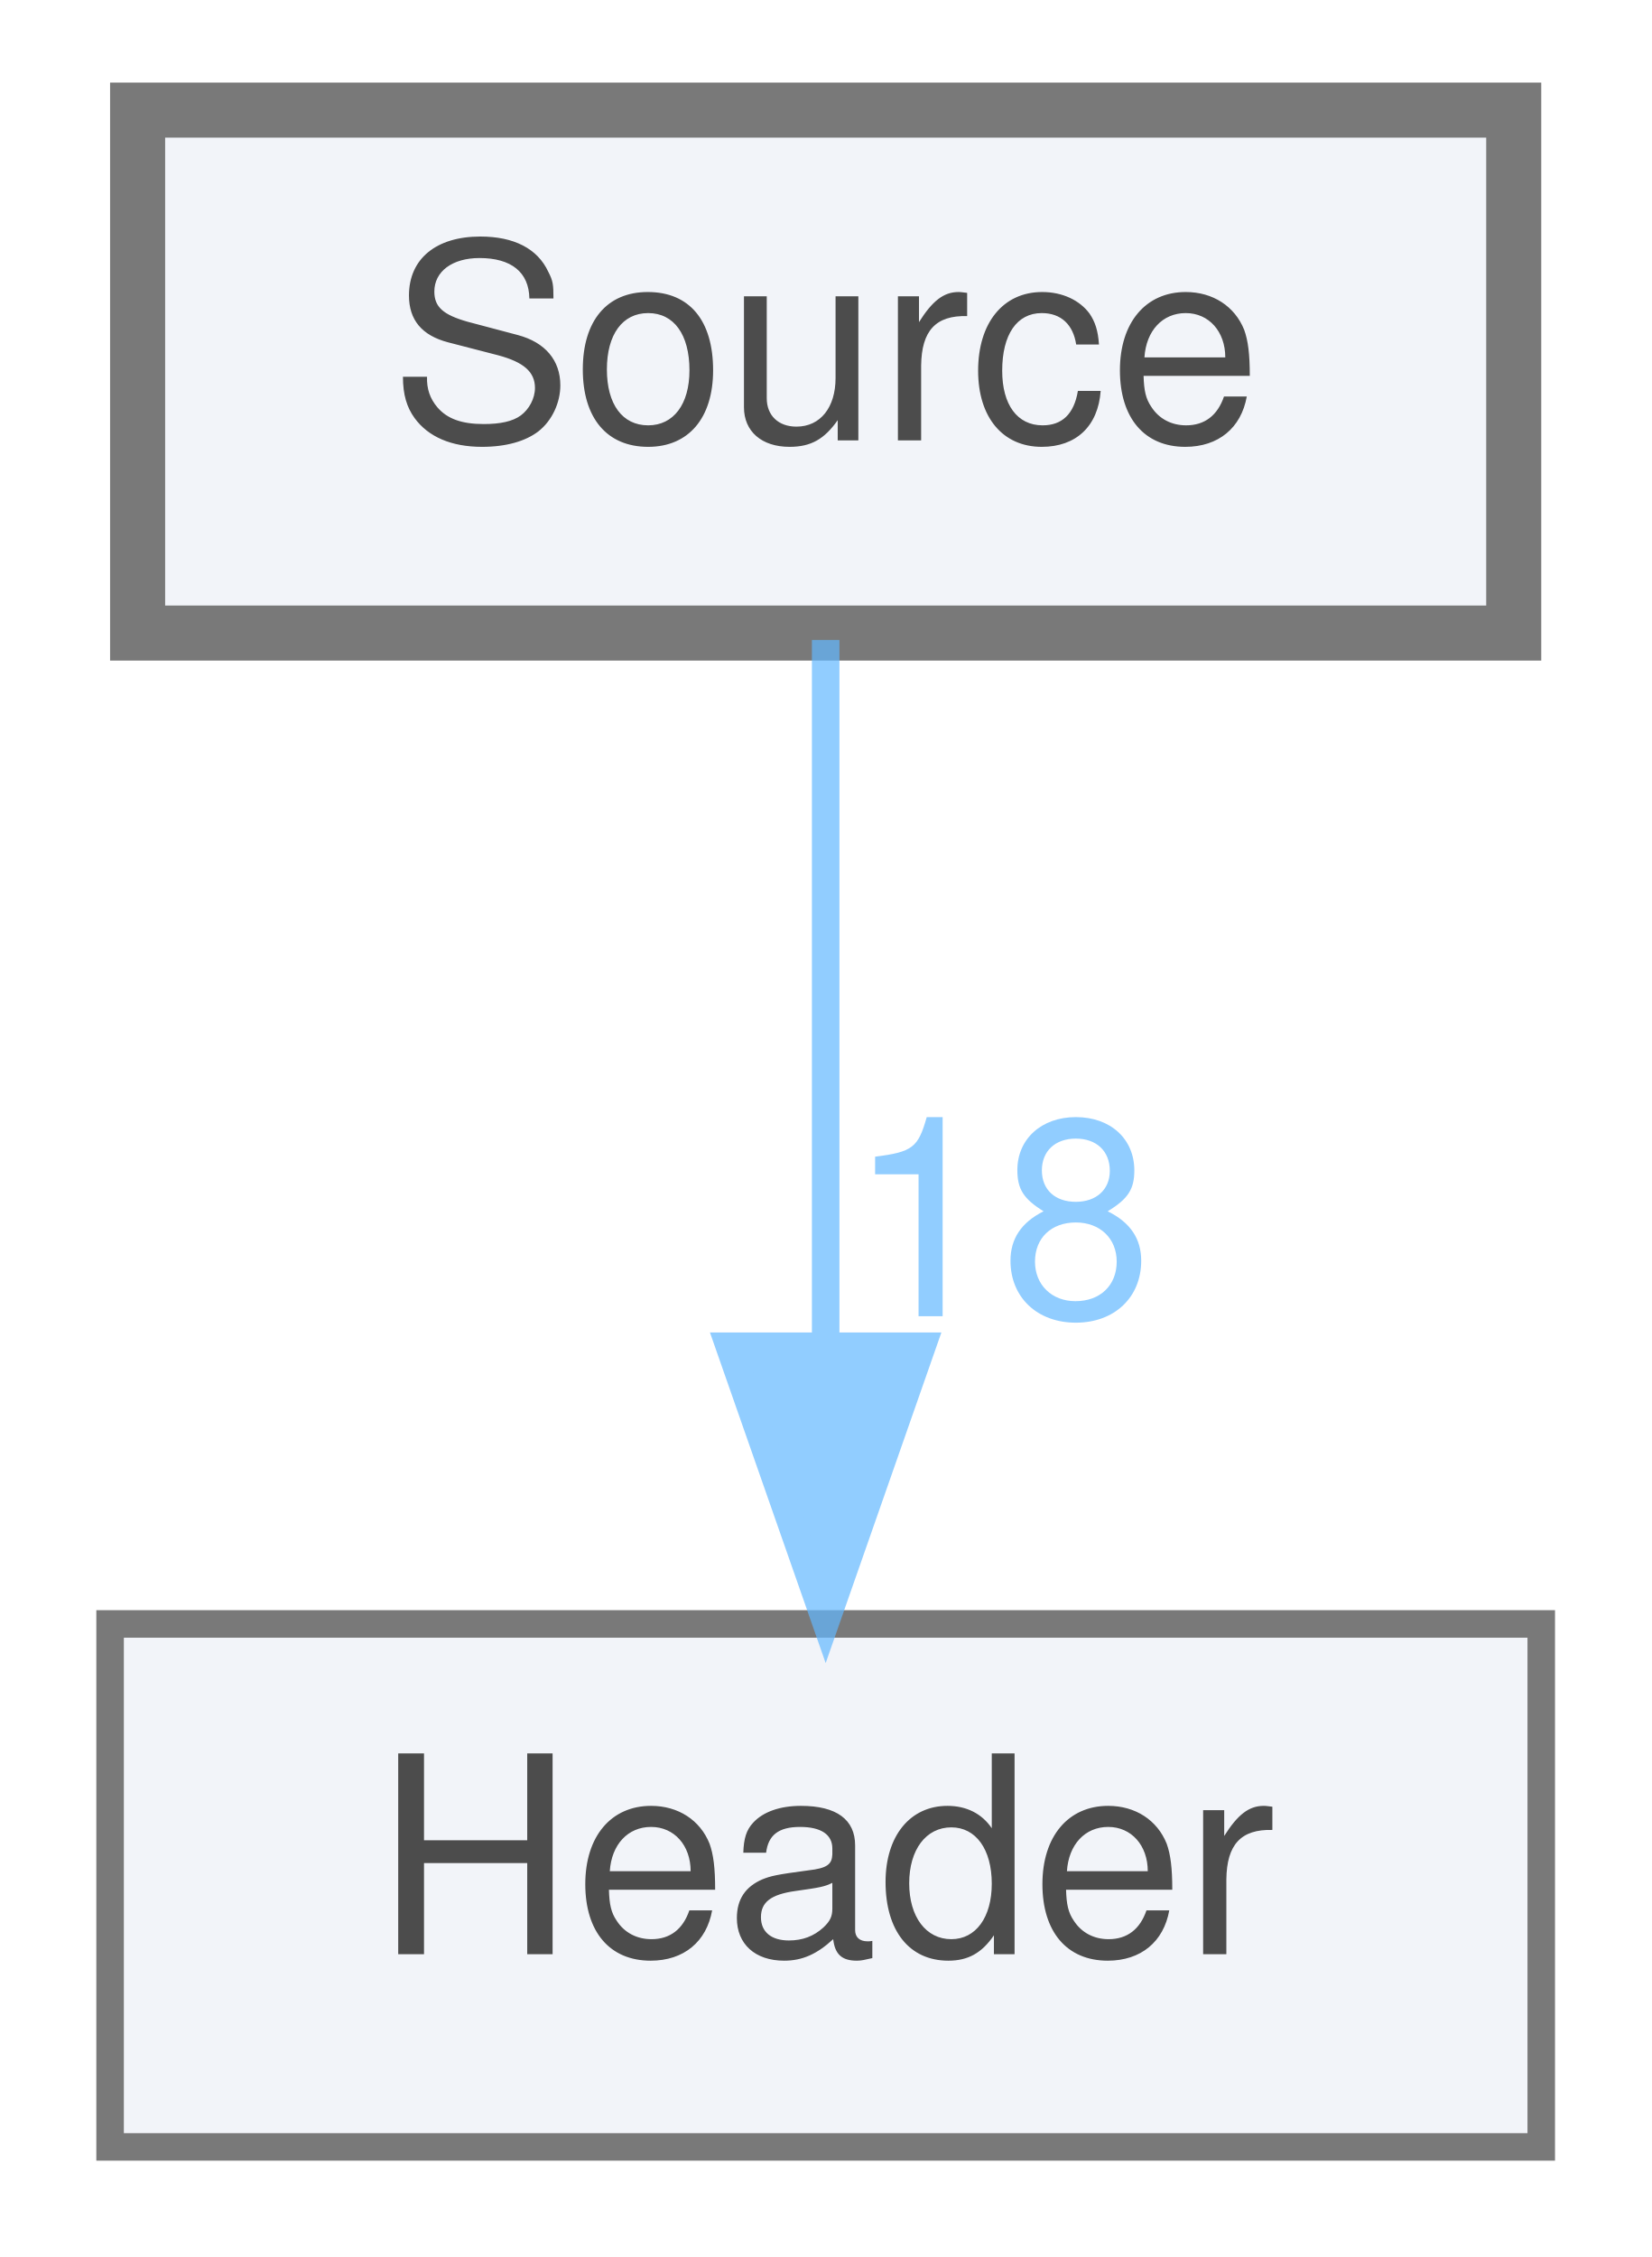
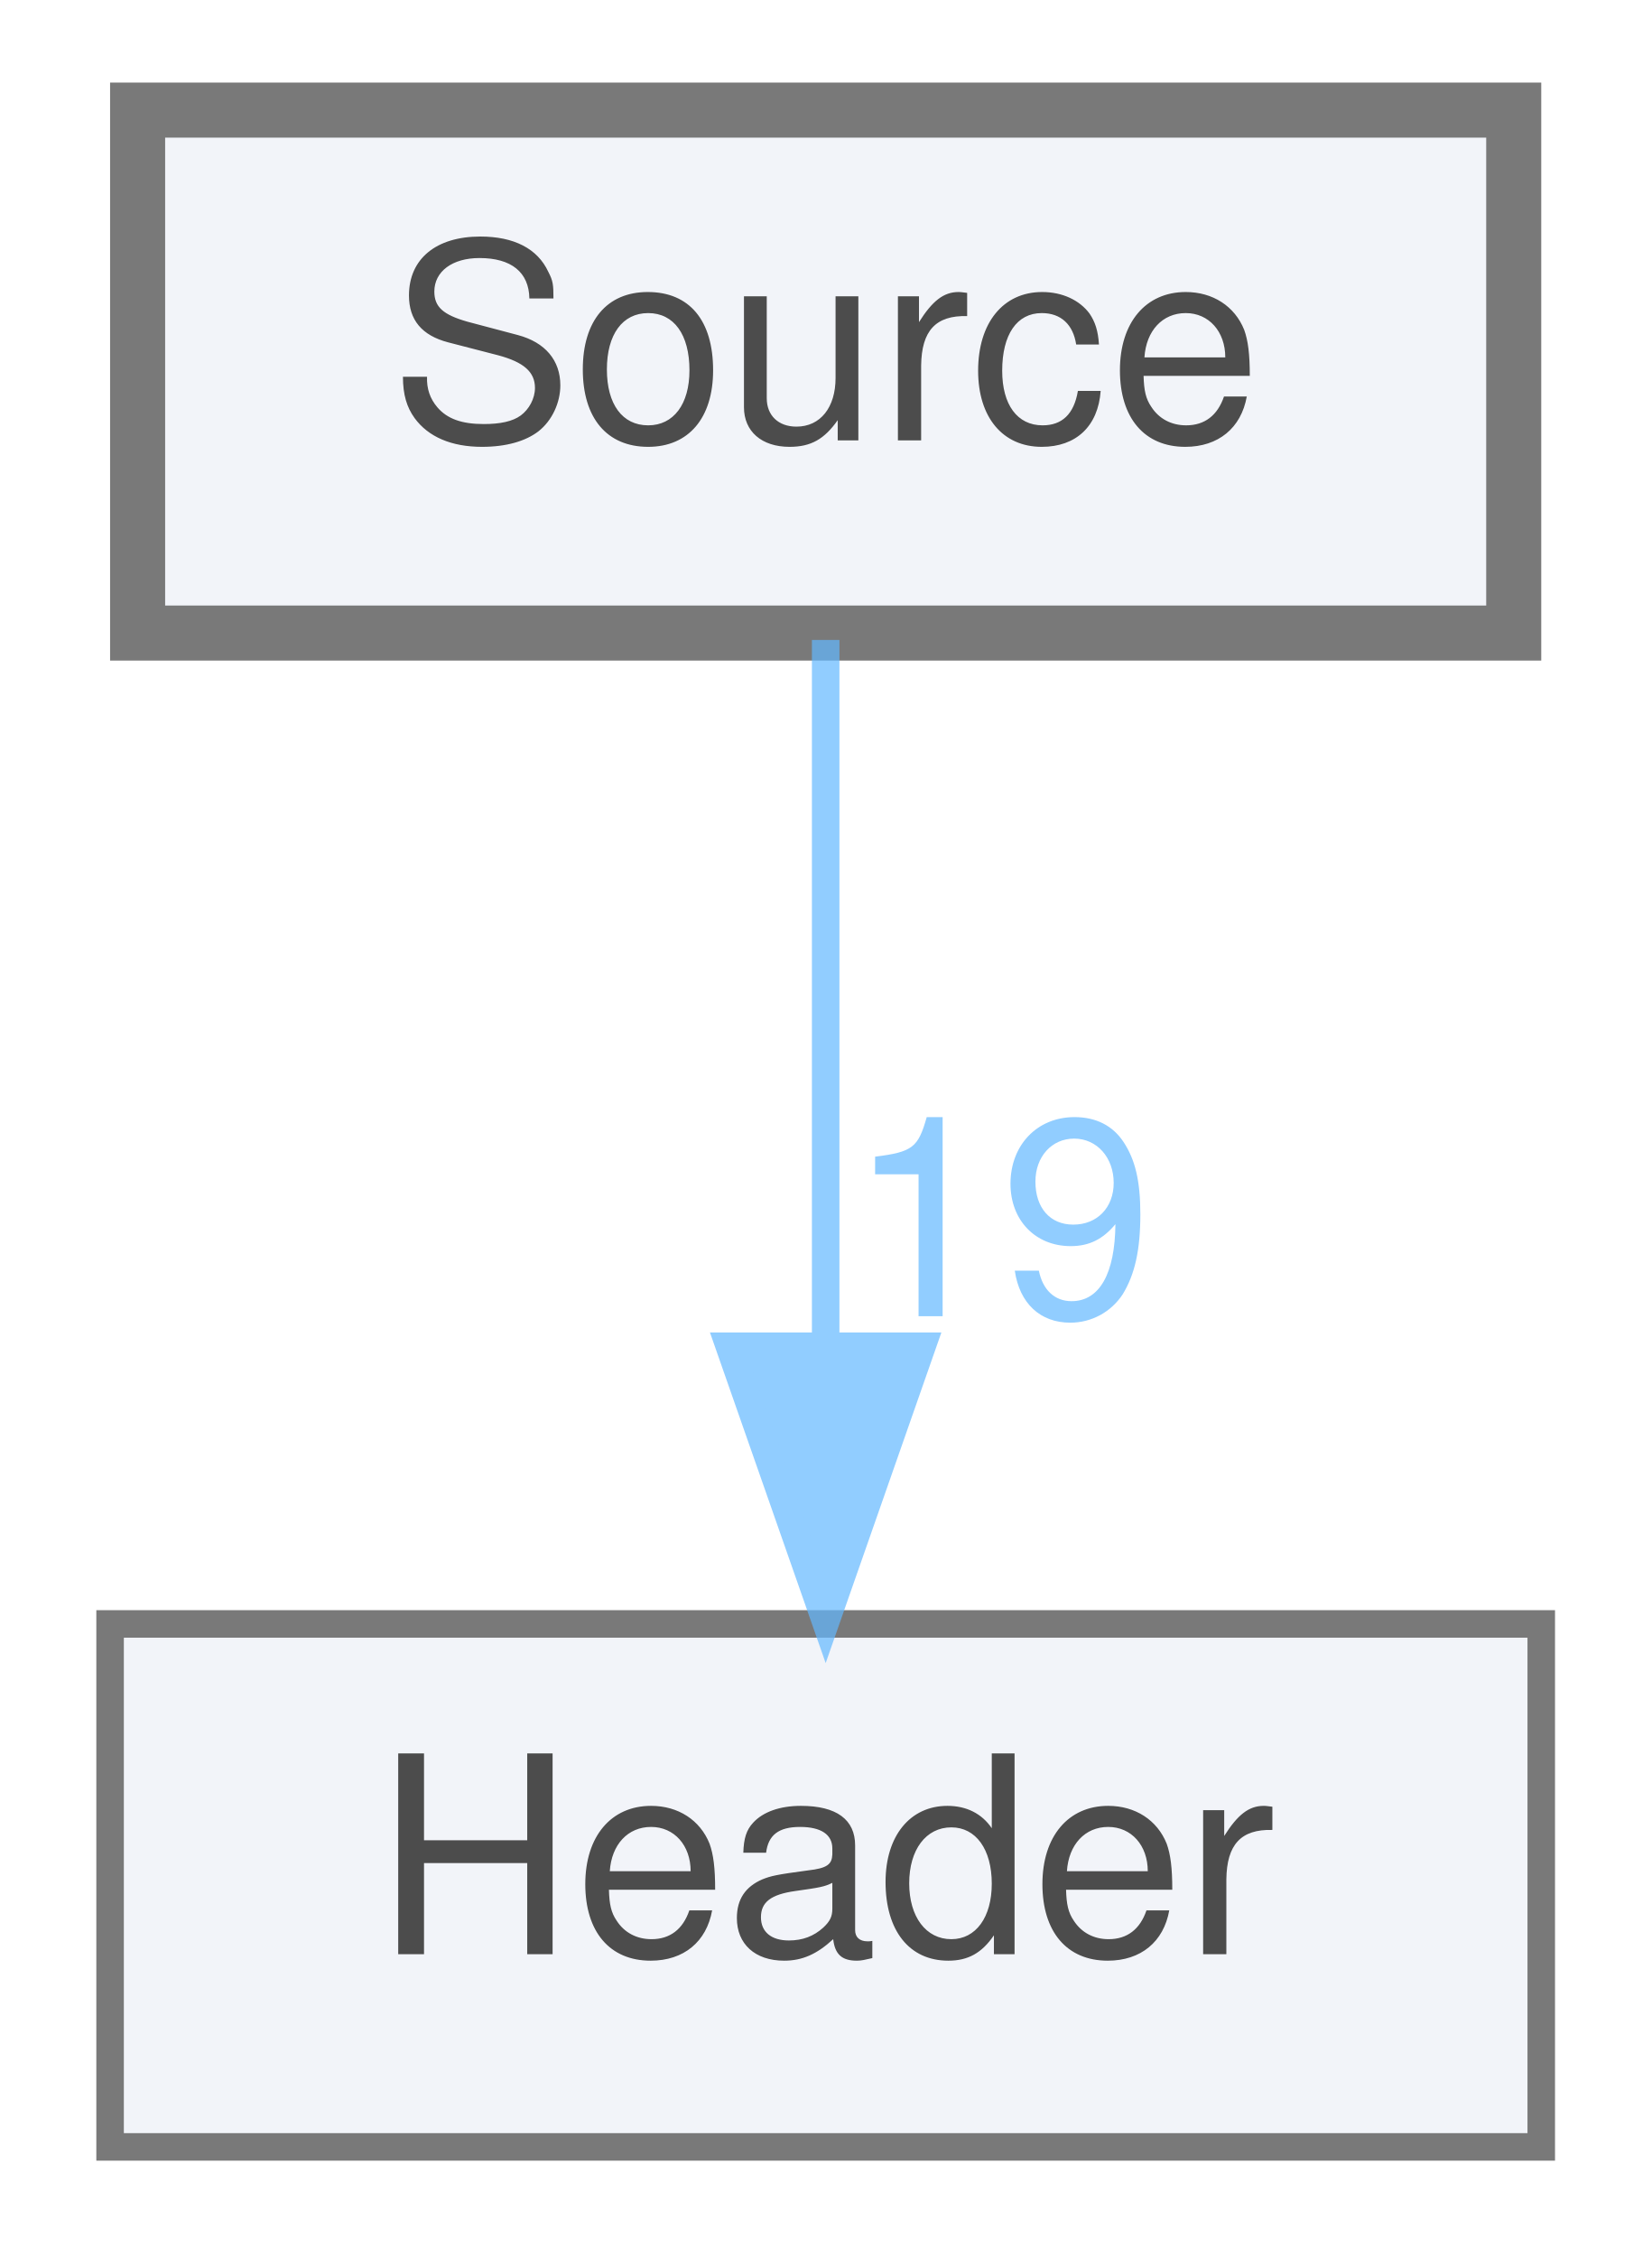
<svg xmlns="http://www.w3.org/2000/svg" xmlns:xlink="http://www.w3.org/1999/xlink" width="60pt" height="82pt" viewBox="0.00 0.00 60.00 82.00">
  <svg id="main" version="1.1" xml:space="preserve">
    <style type="text/css">
.node, .edge {opacity: 0.7;}
.node.selected, .edge.selected {opacity: 1;}
.edge:hover path { stroke: red; }
.edge:hover polygon { stroke: red; fill: red; }
</style>
    <svg id="graph" class="graph">
      <g id="graph0" class="graph" transform="scale(1 1) rotate(0) translate(4 78)">
        <g id="node1" class="node">
          <g id="a_node1">
            <a xlink:href="dir_74389ed8173ad57b461b9d623a1f3867.html" target="_top" xlink:title="Source">
              <polygon fill="#edf0f7" stroke="#404040" stroke-width="2" points="51,-74 1,-74 1,-55 51,-55 51,-74" />
              <text text-anchor="middle" x="26" y="-62" font-family="Helvetica,sans-Serif" font-size="10.00">Source</text>
            </a>
          </g>
        </g>
        <g id="node2" class="node">
          <g id="a_node2">
            <a xlink:href="dir_9791a719fed70302b85149de9ff5a60f.html" target="_top" xlink:title="Header">
              <polygon fill="#edf0f7" stroke="#404040" points="52,-19 0,-19 0,0 52,0 52,-19" />
              <text text-anchor="middle" x="26" y="-7" font-family="Helvetica,sans-Serif" font-size="10.00">Header</text>
            </a>
          </g>
        </g>
        <g id="edge1" class="edge">
          <g id="a_edge1">
            <a xlink:href="dir_000001_000000.html" target="_top">
              <path fill="none" stroke="#63b8ff" d="M26,-54.75C26,-47.8 26,-37.85 26,-29.13" />
              <polygon fill="#63b8ff" stroke="#63b8ff" points="29.5,-29.09 26,-19.09 22.5,-29.09 29.5,-29.09" />
            </a>
          </g>
          <g id="a_edge1-headlabel">
-             <a xlink:href="dir_000001_000000.html" target="_top" xlink:title="18">
-               <text text-anchor="middle" x="32.34" y="-30.18" font-family="Helvetica,sans-Serif" font-size="10.00" fill="#63b8ff">18</text>
+             <a xlink:href="dir_000001_000000.html" target="_top" xlink:title="19">
+               <text text-anchor="middle" x="32.34" y="-30.18" font-family="Helvetica,sans-Serif" font-size="10.00" fill="#63b8ff">19</text>
            </a>
          </g>
        </g>
      </g>
    </svg>
  </svg>
  <style type="text/css">

[data-mouse-over-selected='false'] { opacity: 0.7; }
[data-mouse-over-selected='true']  { opacity: 1.0; }

</style>
</svg>
